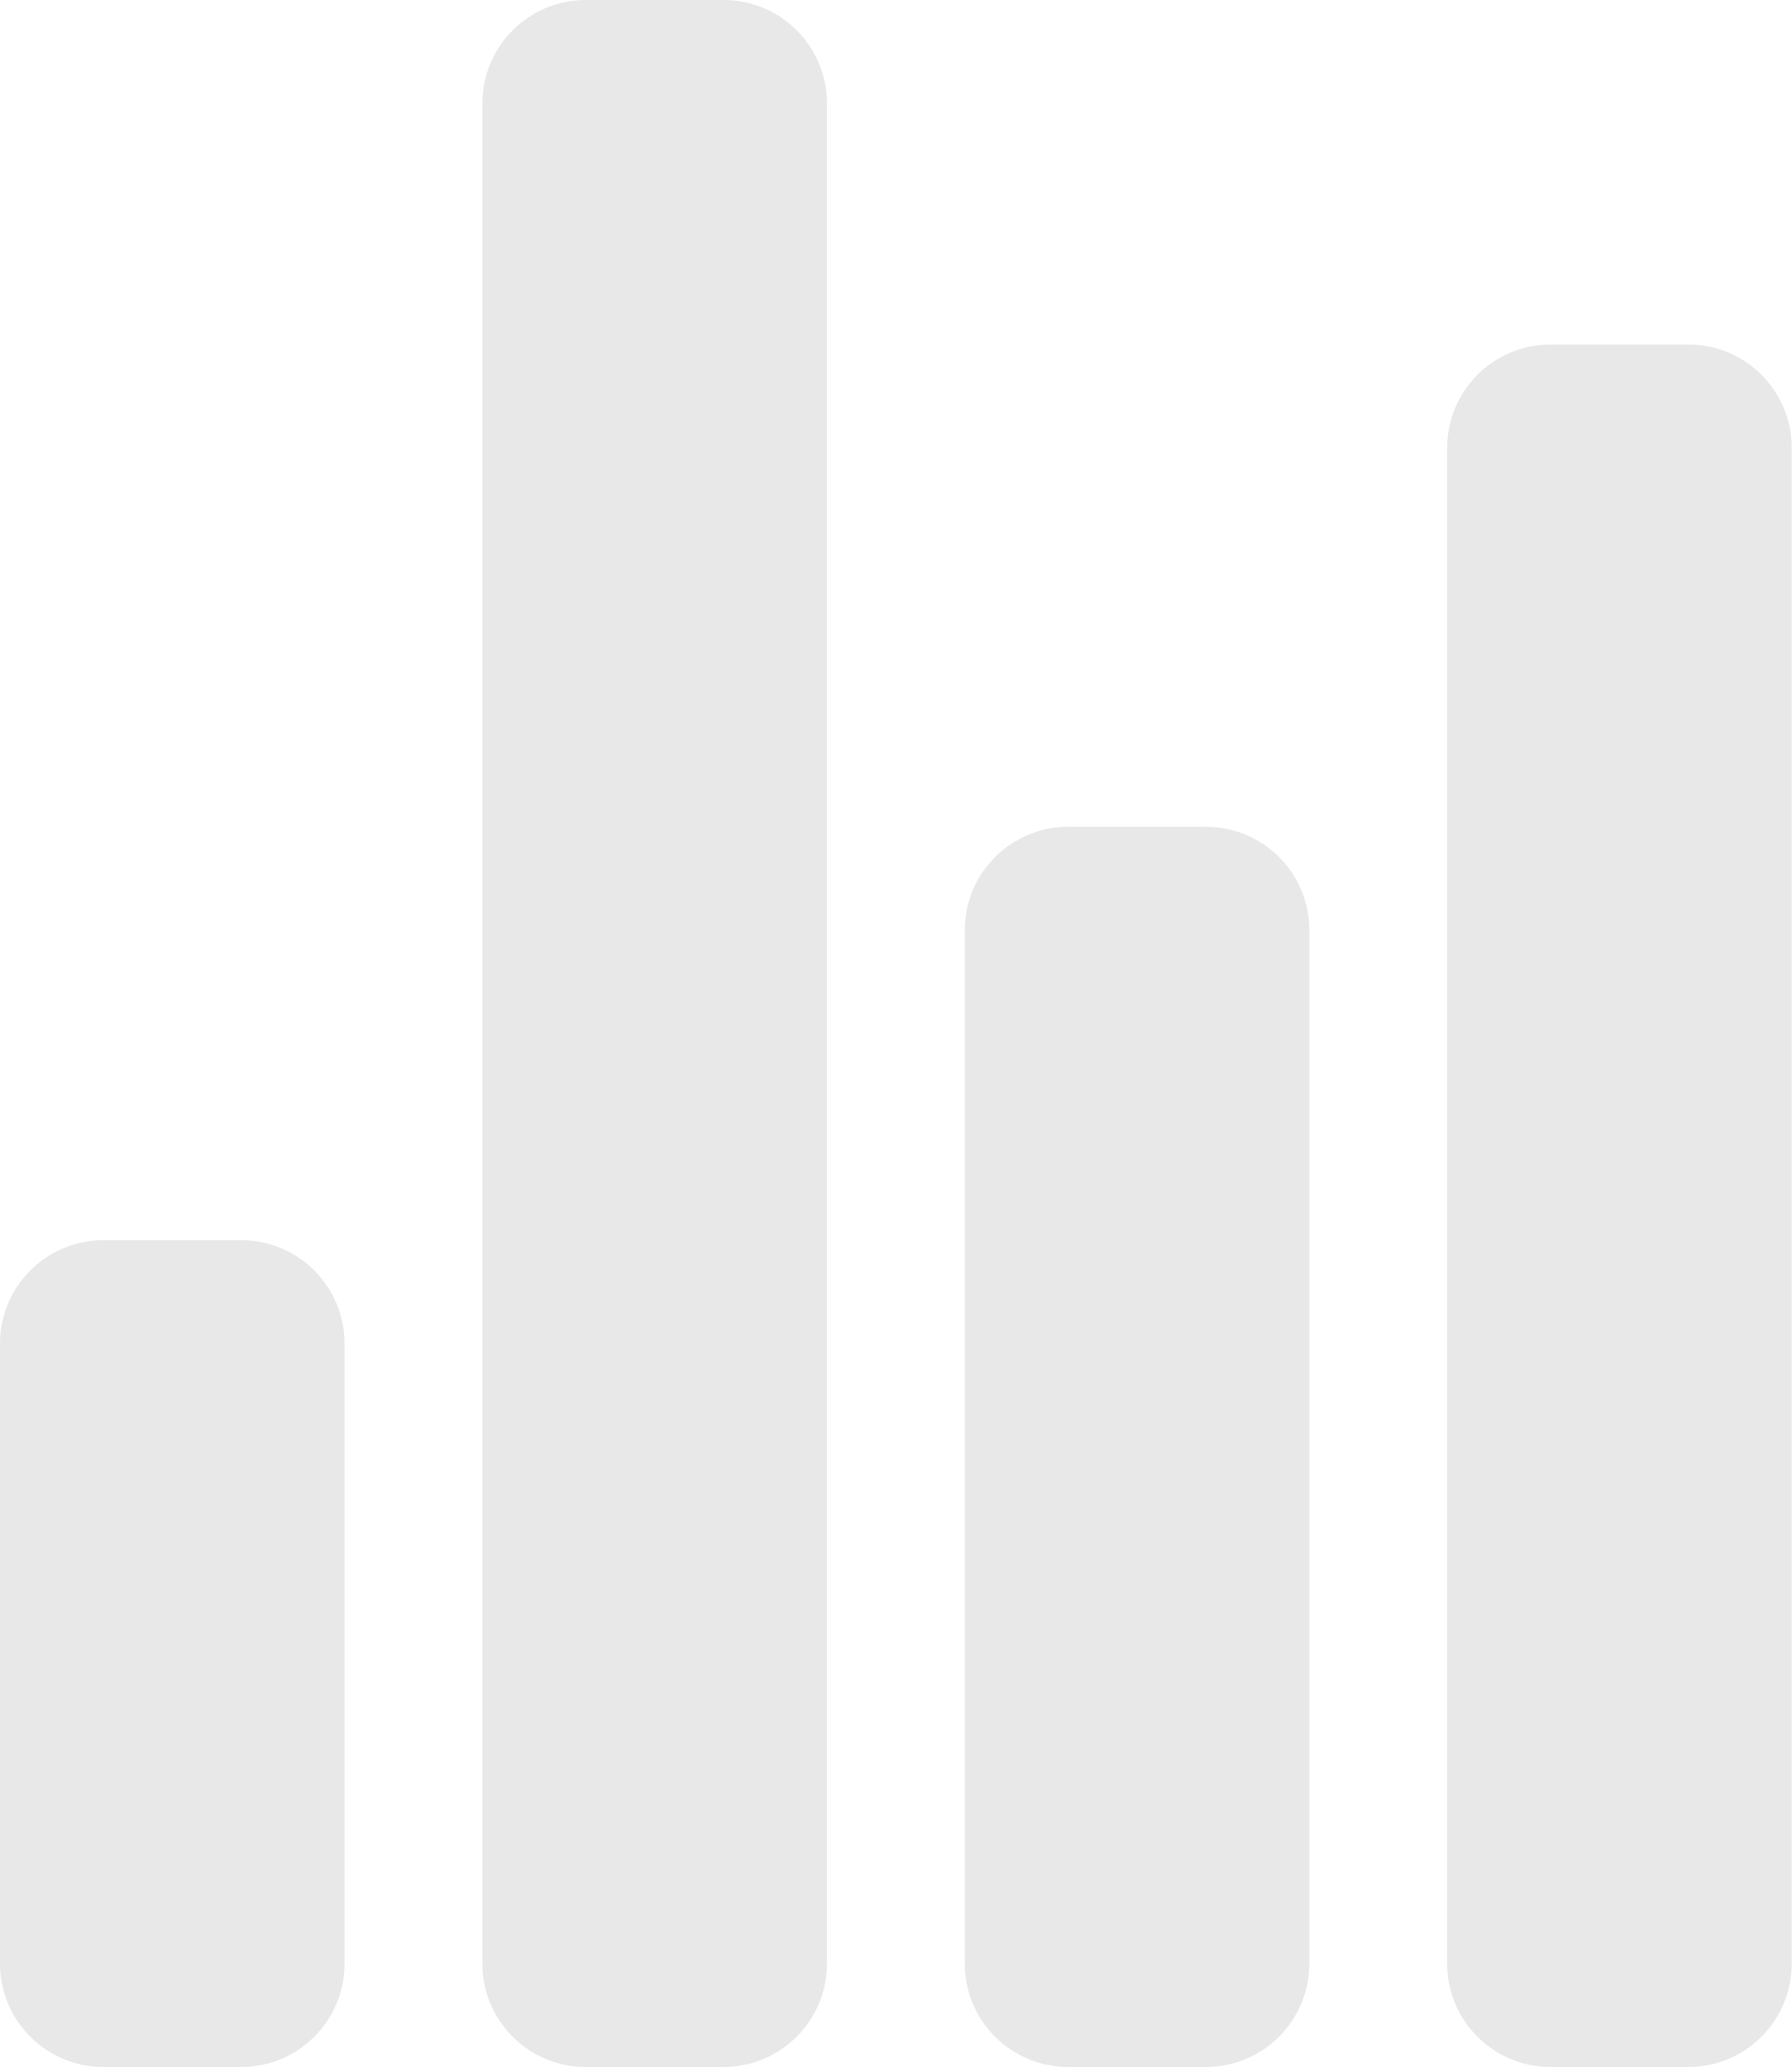
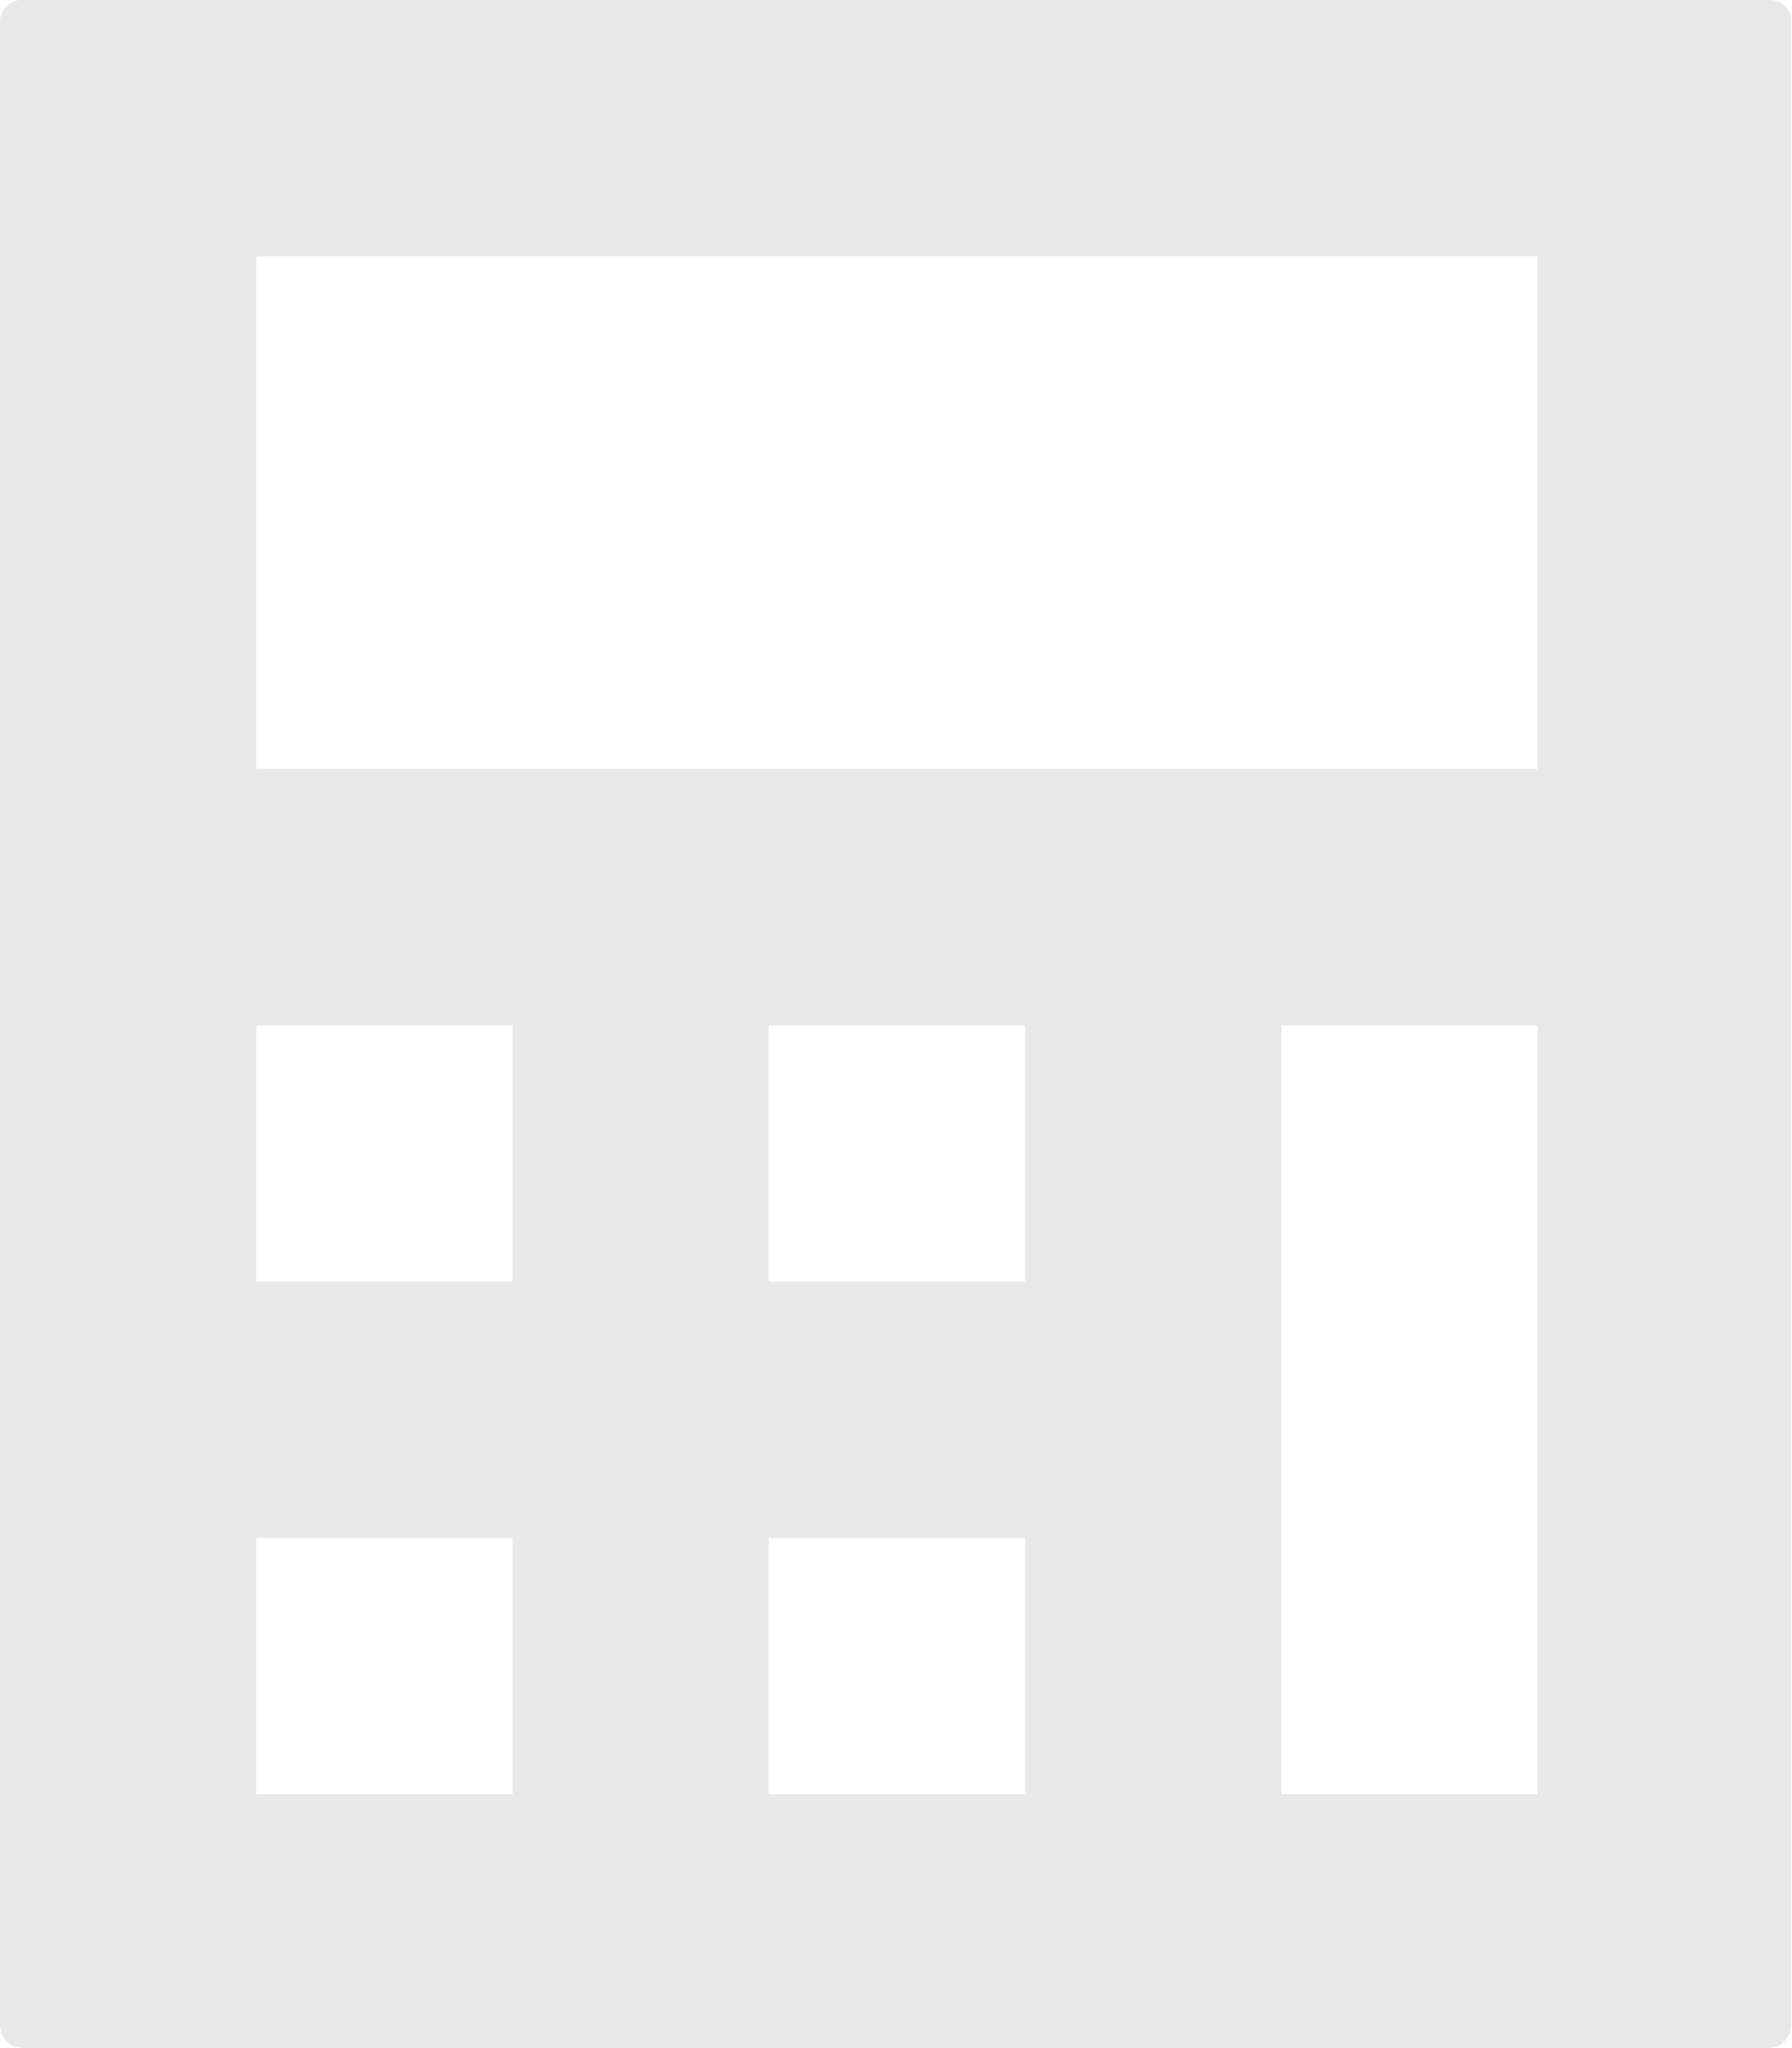
- <svg xmlns="http://www.w3.org/2000/svg" width="26" height="30" viewBox="0 0 26 30">
-   <path id="chart" d="M6.5,31h-2A1.5,1.5,0,0,1,3,29.5v-9A1.5,1.5,0,0,1,4.5,19h2A1.5,1.5,0,0,1,8,20.5v9A1.5,1.5,0,0,1,6.5,31Zm14,0h-2A1.5,1.5,0,0,1,17,29.5v-15A1.5,1.5,0,0,1,18.5,13h2A1.5,1.5,0,0,1,22,14.5v15A1.5,1.5,0,0,1,20.5,31Zm7,0h-2A1.5,1.5,0,0,1,24,29.5V7.5A1.5,1.5,0,0,1,25.5,6h2A1.5,1.5,0,0,1,29,7.5v22A1.5,1.5,0,0,1,27.5,31Zm-14,0h-2A1.5,1.5,0,0,1,10,29.5V2.5A1.5,1.5,0,0,1,11.5,1h2A1.5,1.5,0,0,1,15,2.5v27A1.5,1.5,0,0,1,13.5,31Z" transform="translate(-3 -1)" fill="#e8e8e8" />
+ <svg xmlns="http://www.w3.org/2000/svg" width="26.245" height="30" viewBox="0 0 26.245 30">
+   <path id="chart" d="M.338,0A.315.315,0,0,0,0,.338V29.662A.337.337,0,0,0,.338,30H25.907a.337.337,0,0,0,.338-.338V.338A.315.315,0,0,0,25.907,0H.338ZM3.755,3.755H22.528v7.509H3.755Zm0,11.264H7.509v3.755H3.755Zm7.509,0h3.755v3.755H11.264Zm7.509,0h3.755V26.283H18.773ZM3.755,22.528H7.509v3.755H3.755Zm7.509,0h3.755v3.755H11.264Z" fill="#e8e8e8" />
</svg>
